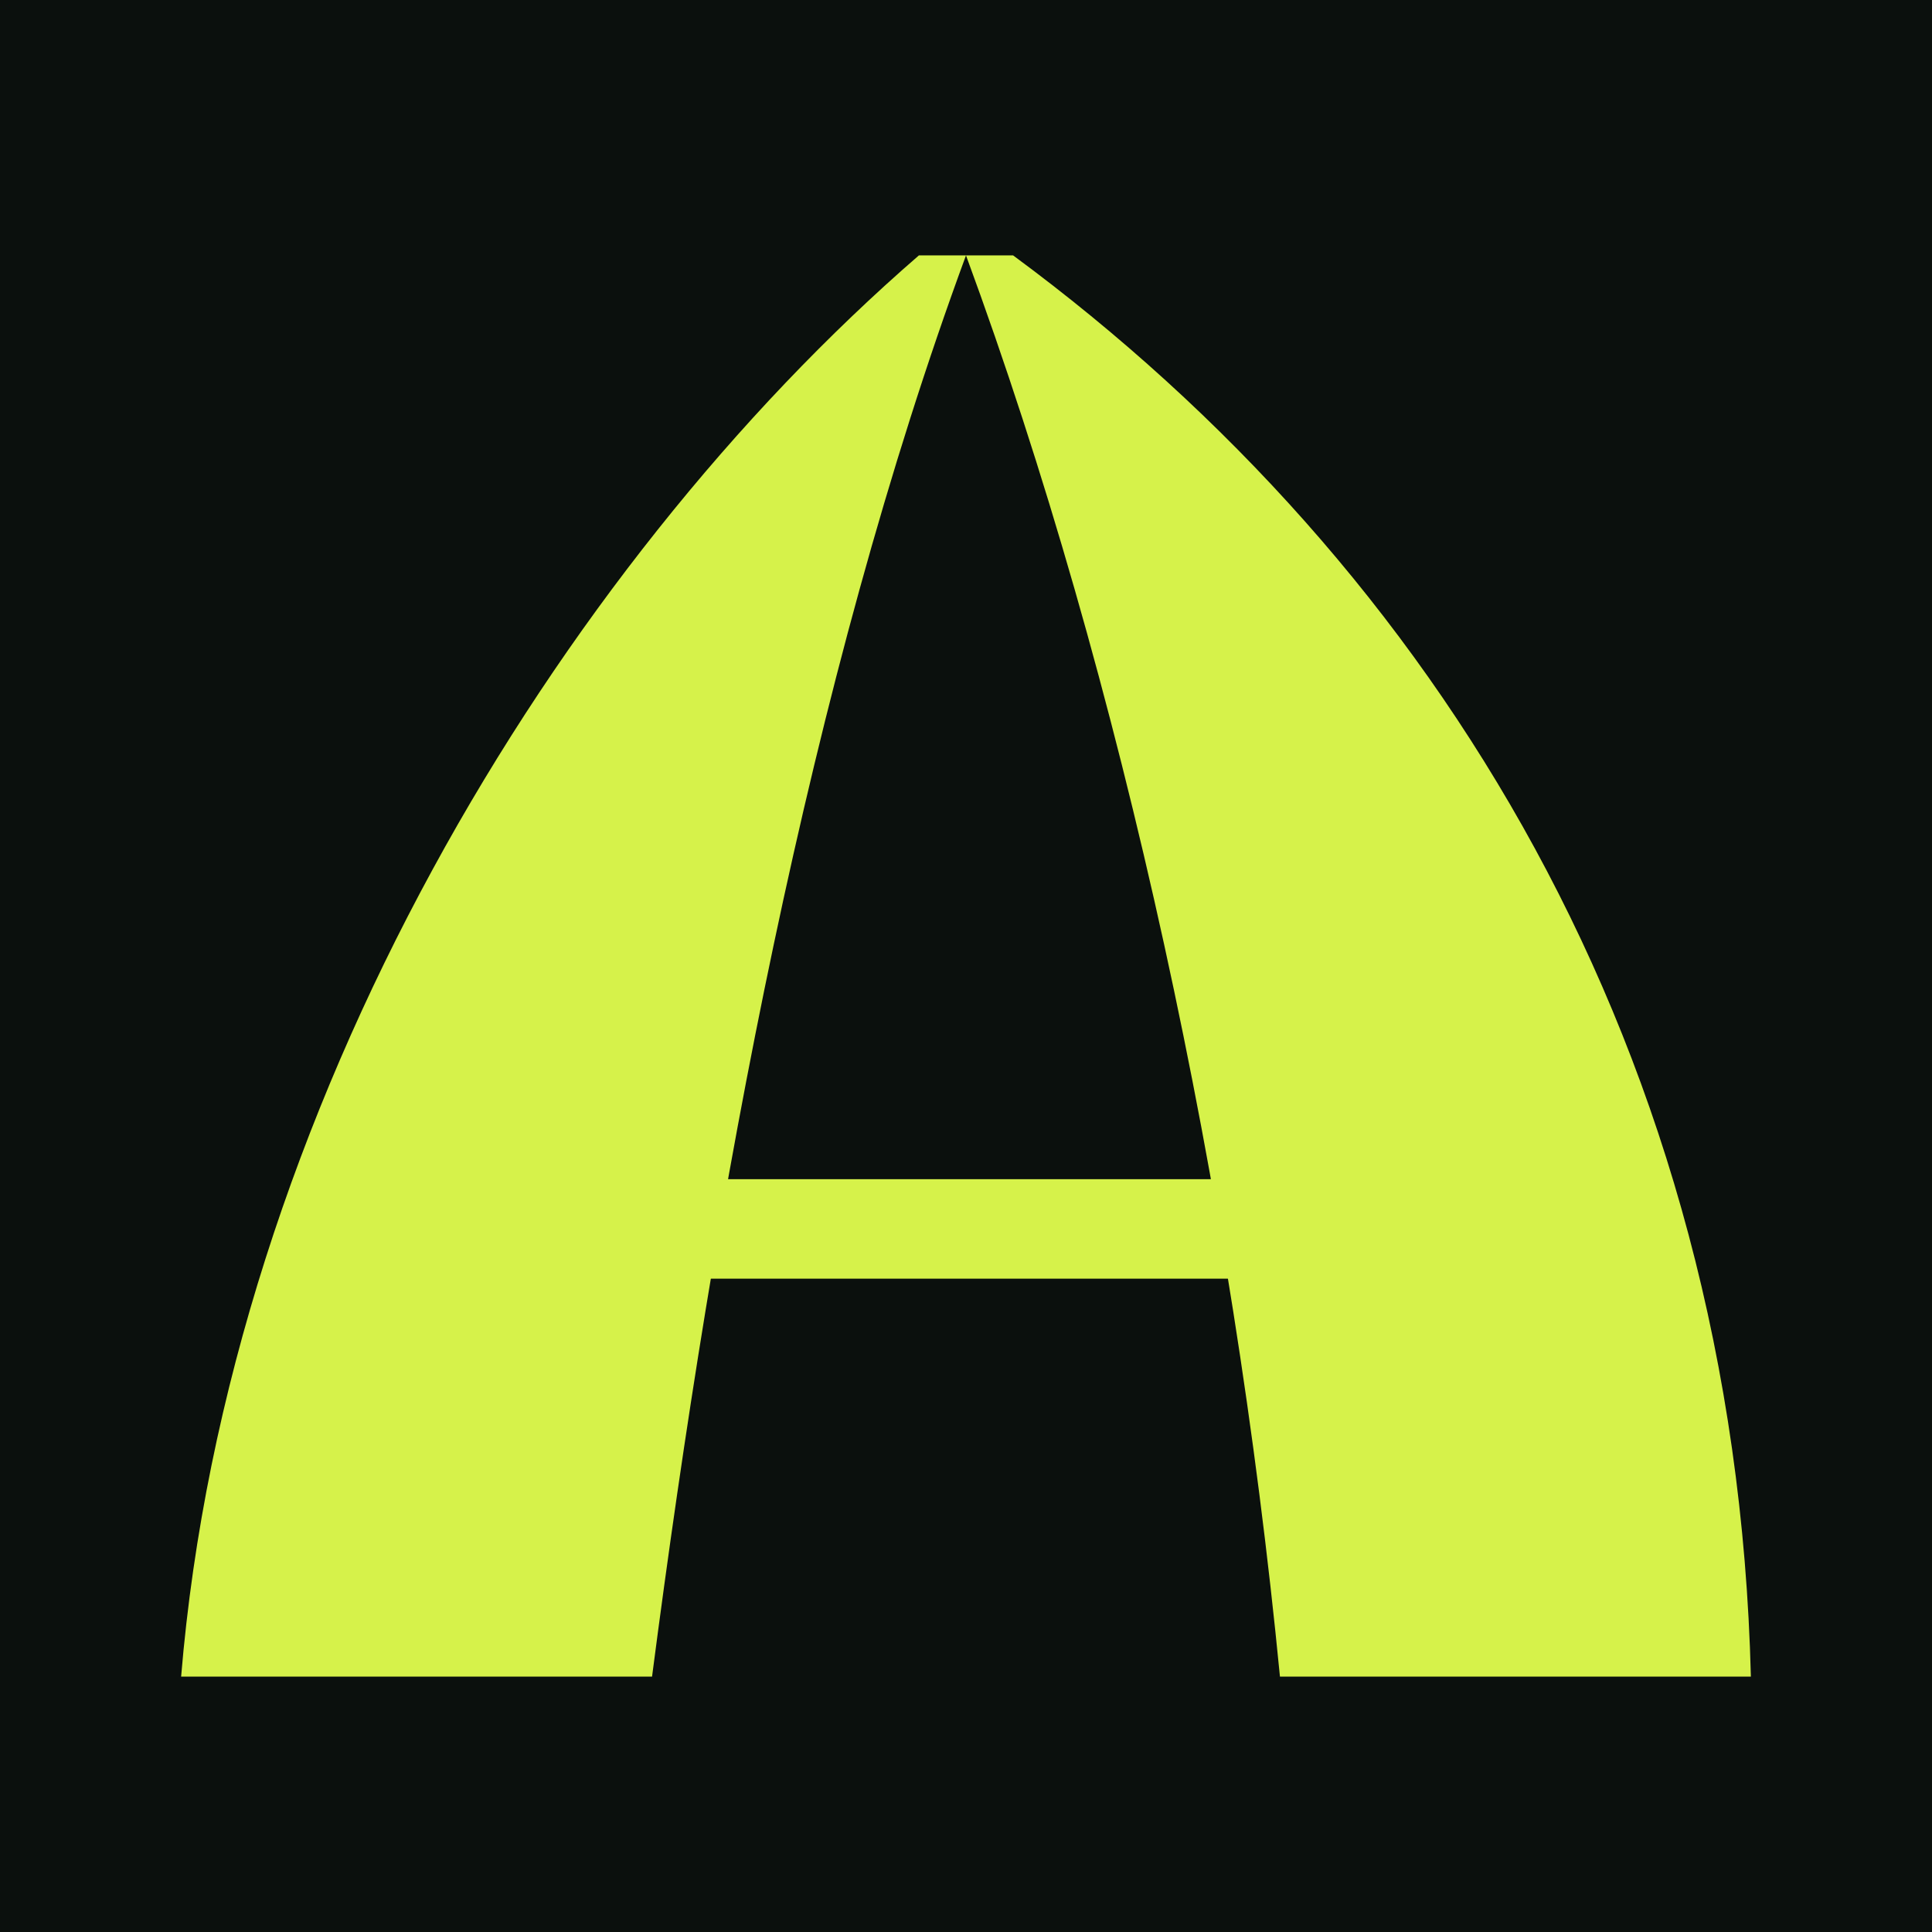
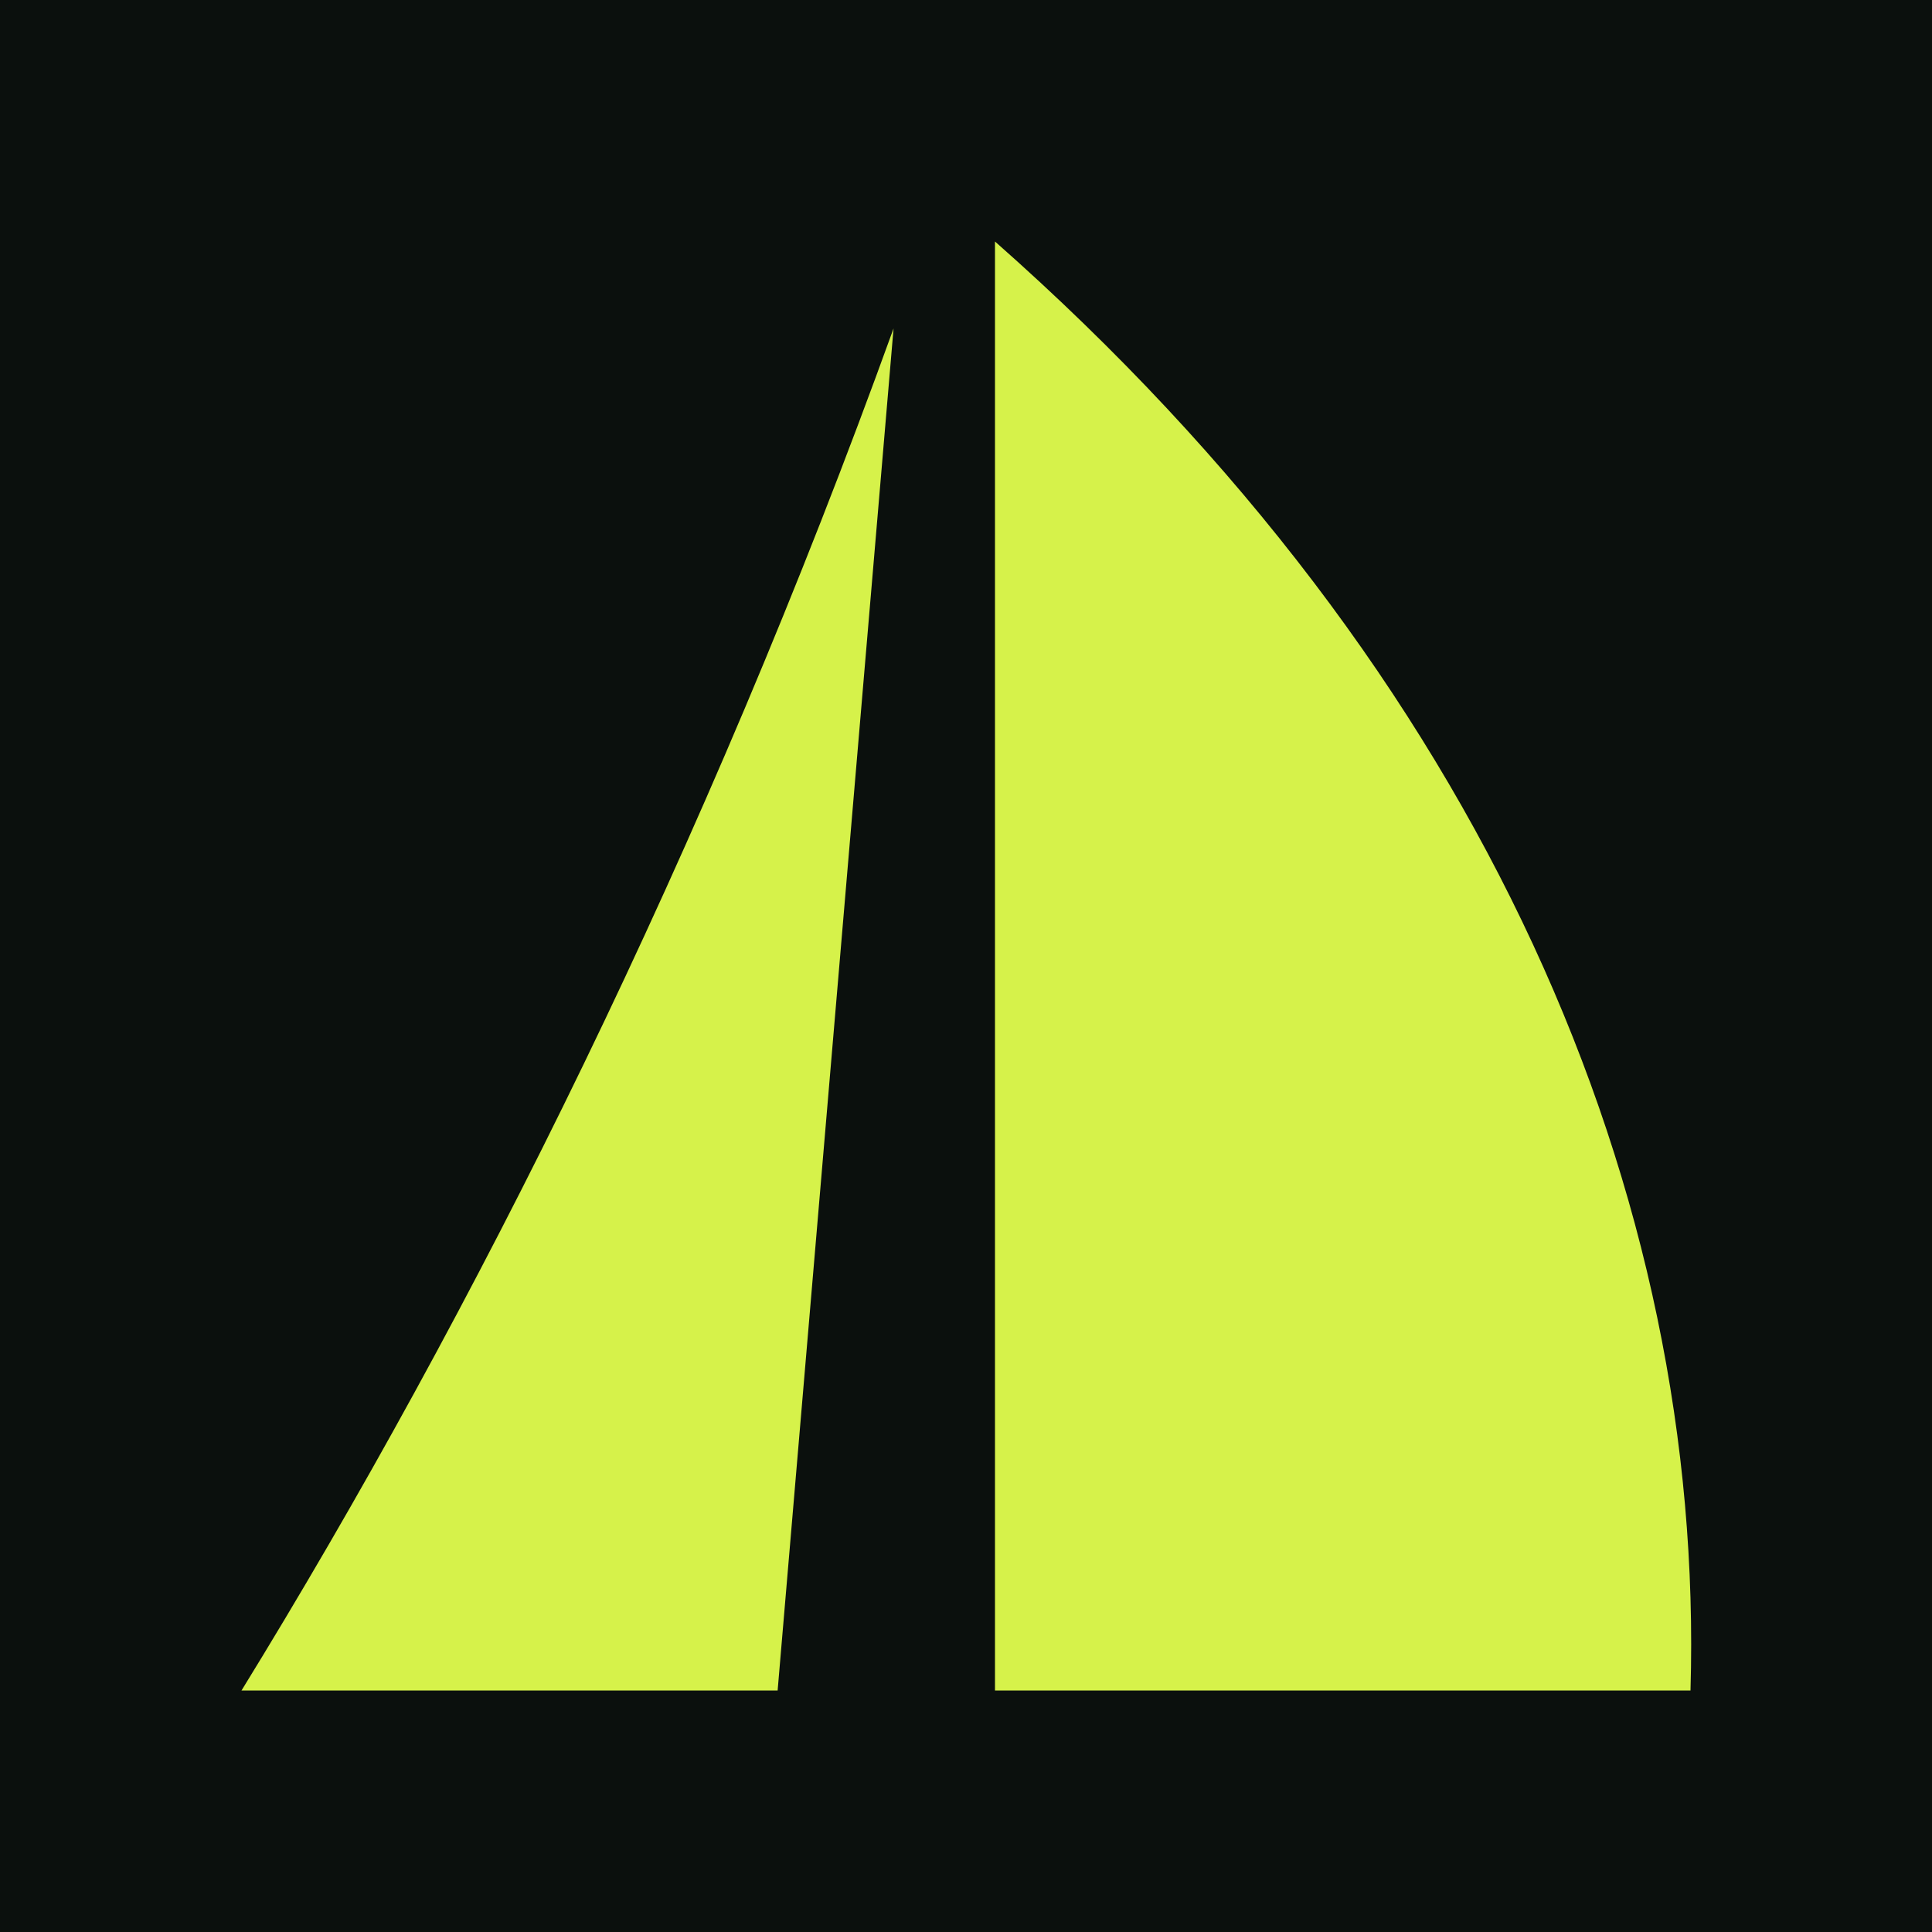
<svg xmlns="http://www.w3.org/2000/svg" viewBox="0 0 32 32">
  <rect width="32" height="32" fill="#0b100d" />
-   <g transform="translate(3.0,4.23) scale(0.26,0.2354)" fill="#d6f24a">
-     <path d="M47.00 0.00C24.00 22.00 3.00 60.00 0.00 100.00L30.00 100.00C34.00 66.00 40.00 30.00 50.00 0.00Z" />
-     <path d="M53.00 0.00C80.00 22.00 99.00 56.00 100.00 100.00L70.00 100.00C67.00 66.00 60.00 30.00 50.00 0.00Z" />
-     <rect x="28" y="65" width="44" height="7" />
+   <g transform="translate(4,4) scale(0.24)" fill="#d6f24a">
+     <path d="M45 6C32 42 16 74 0 100L37 100Z" />
+     <path d="M52 0L52 100L100 100C101 66 86 30 52 0Z" />
  </g>
</svg>
